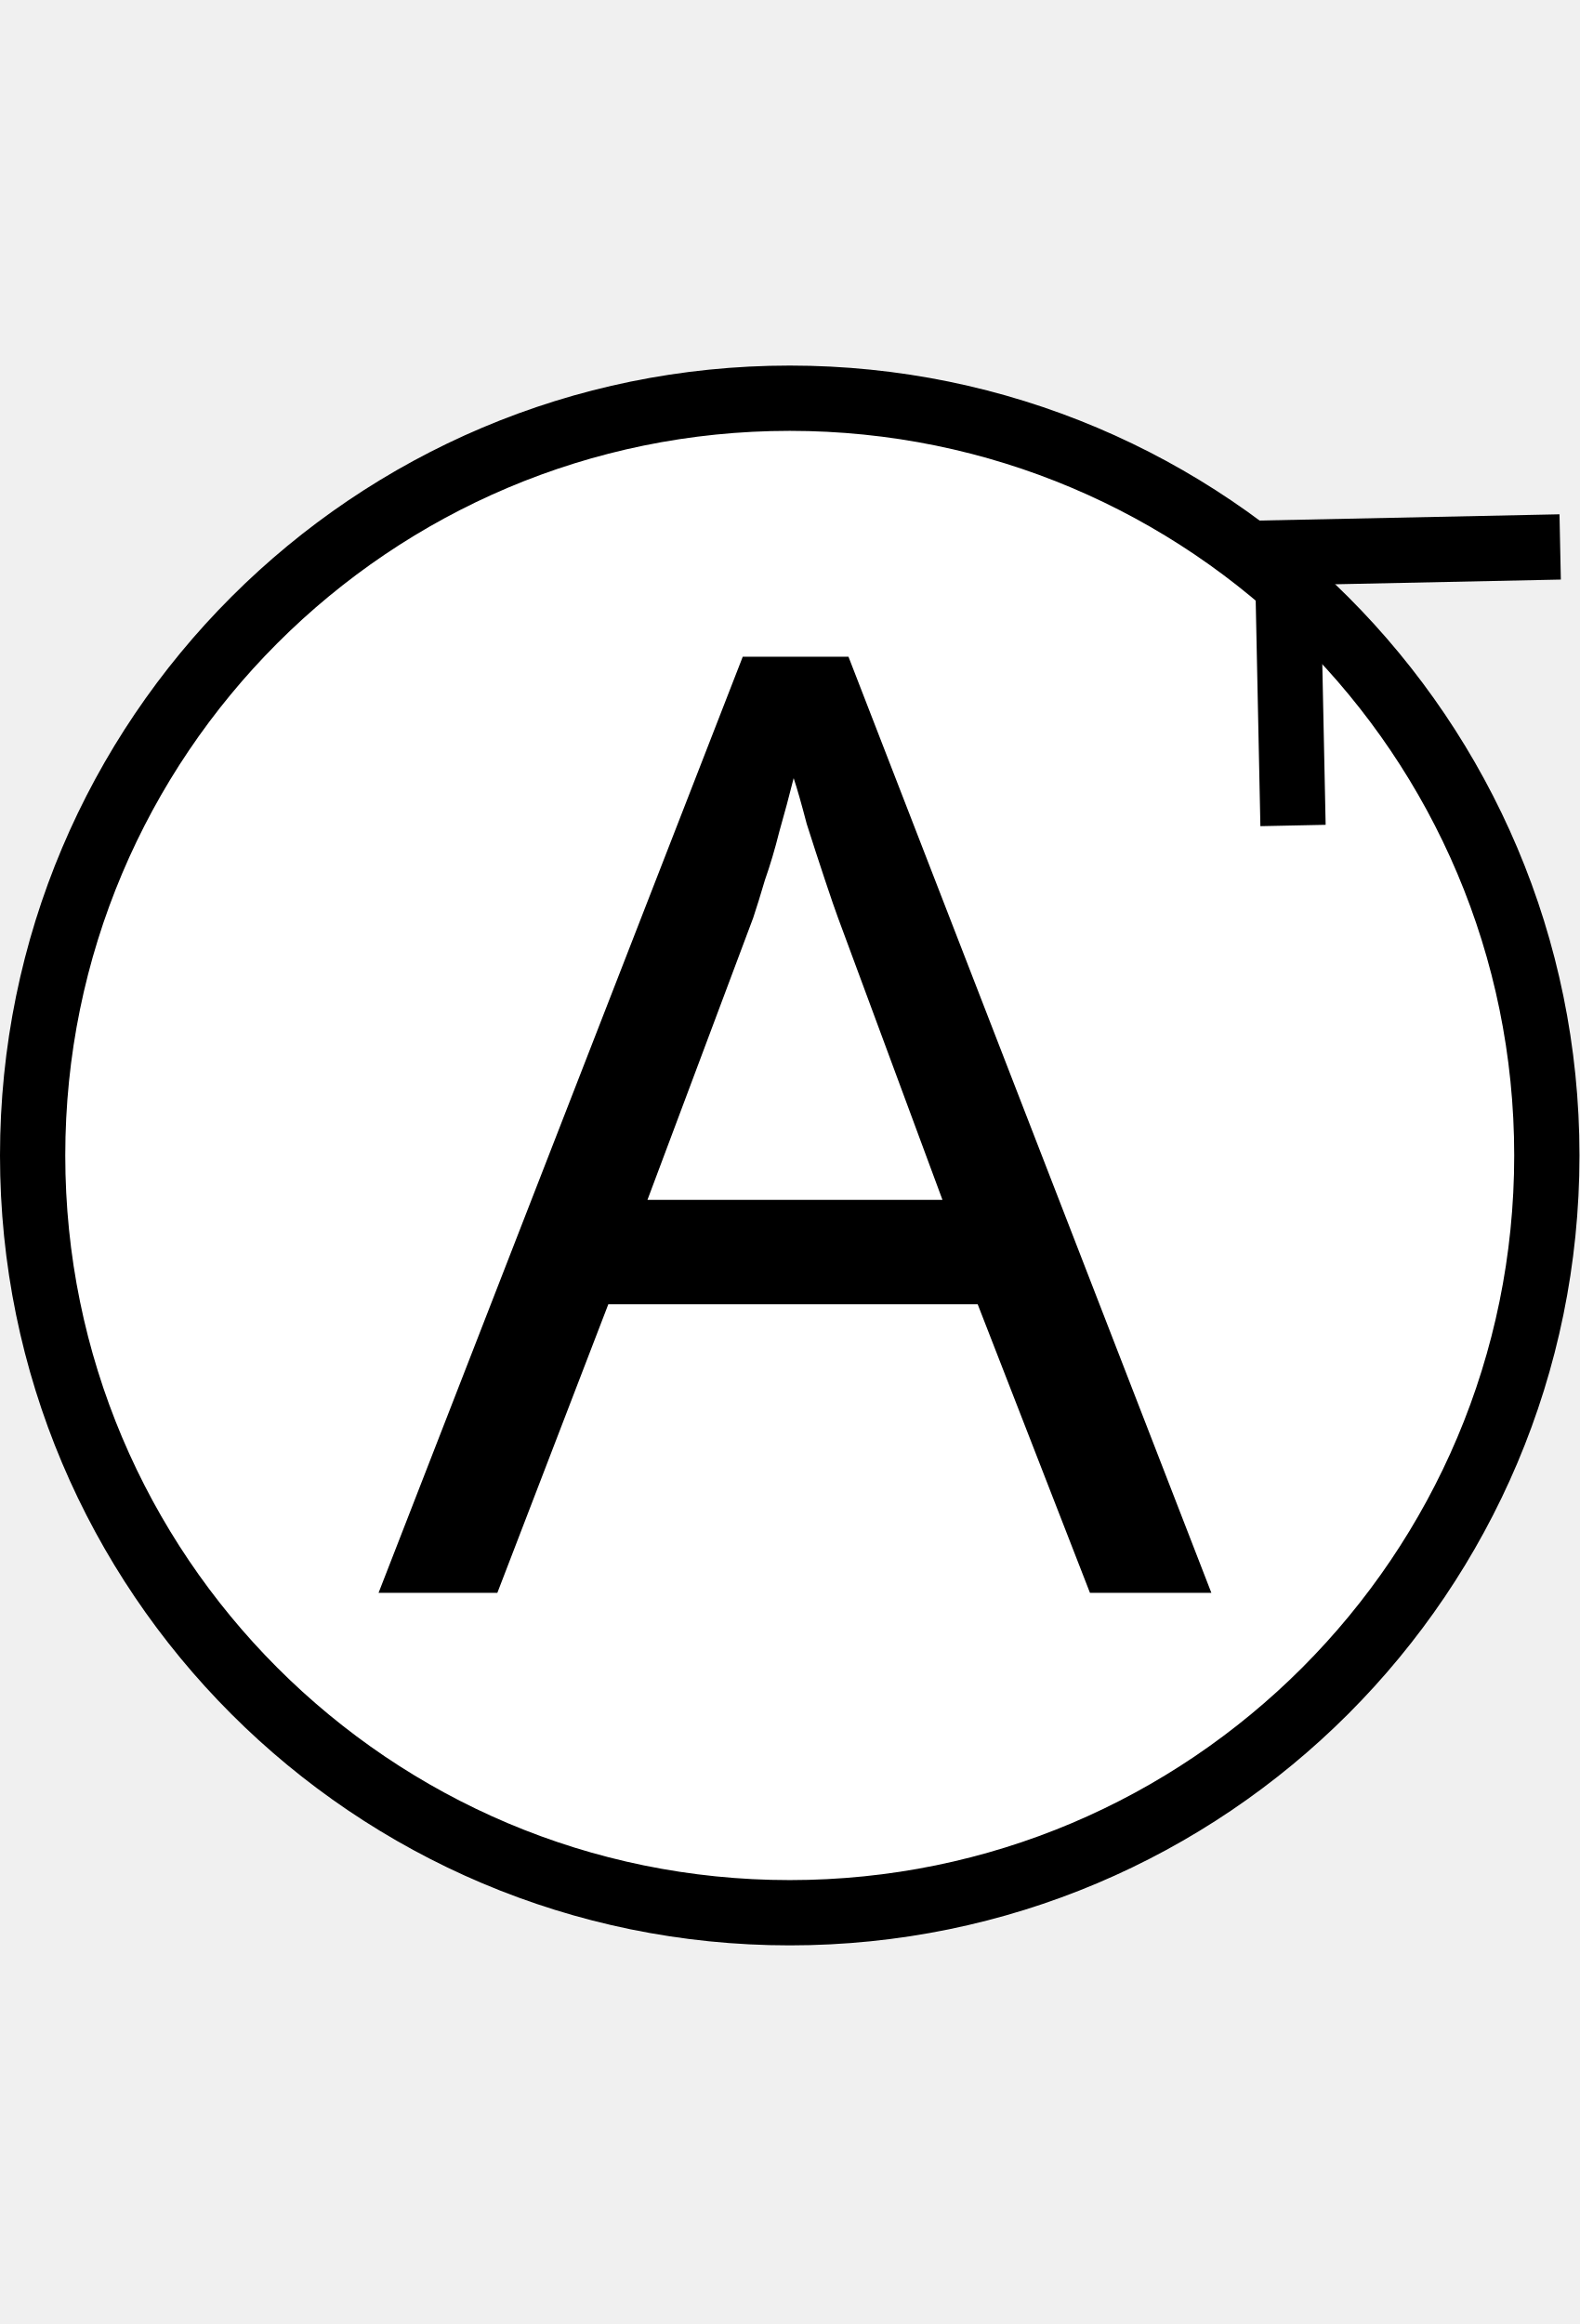
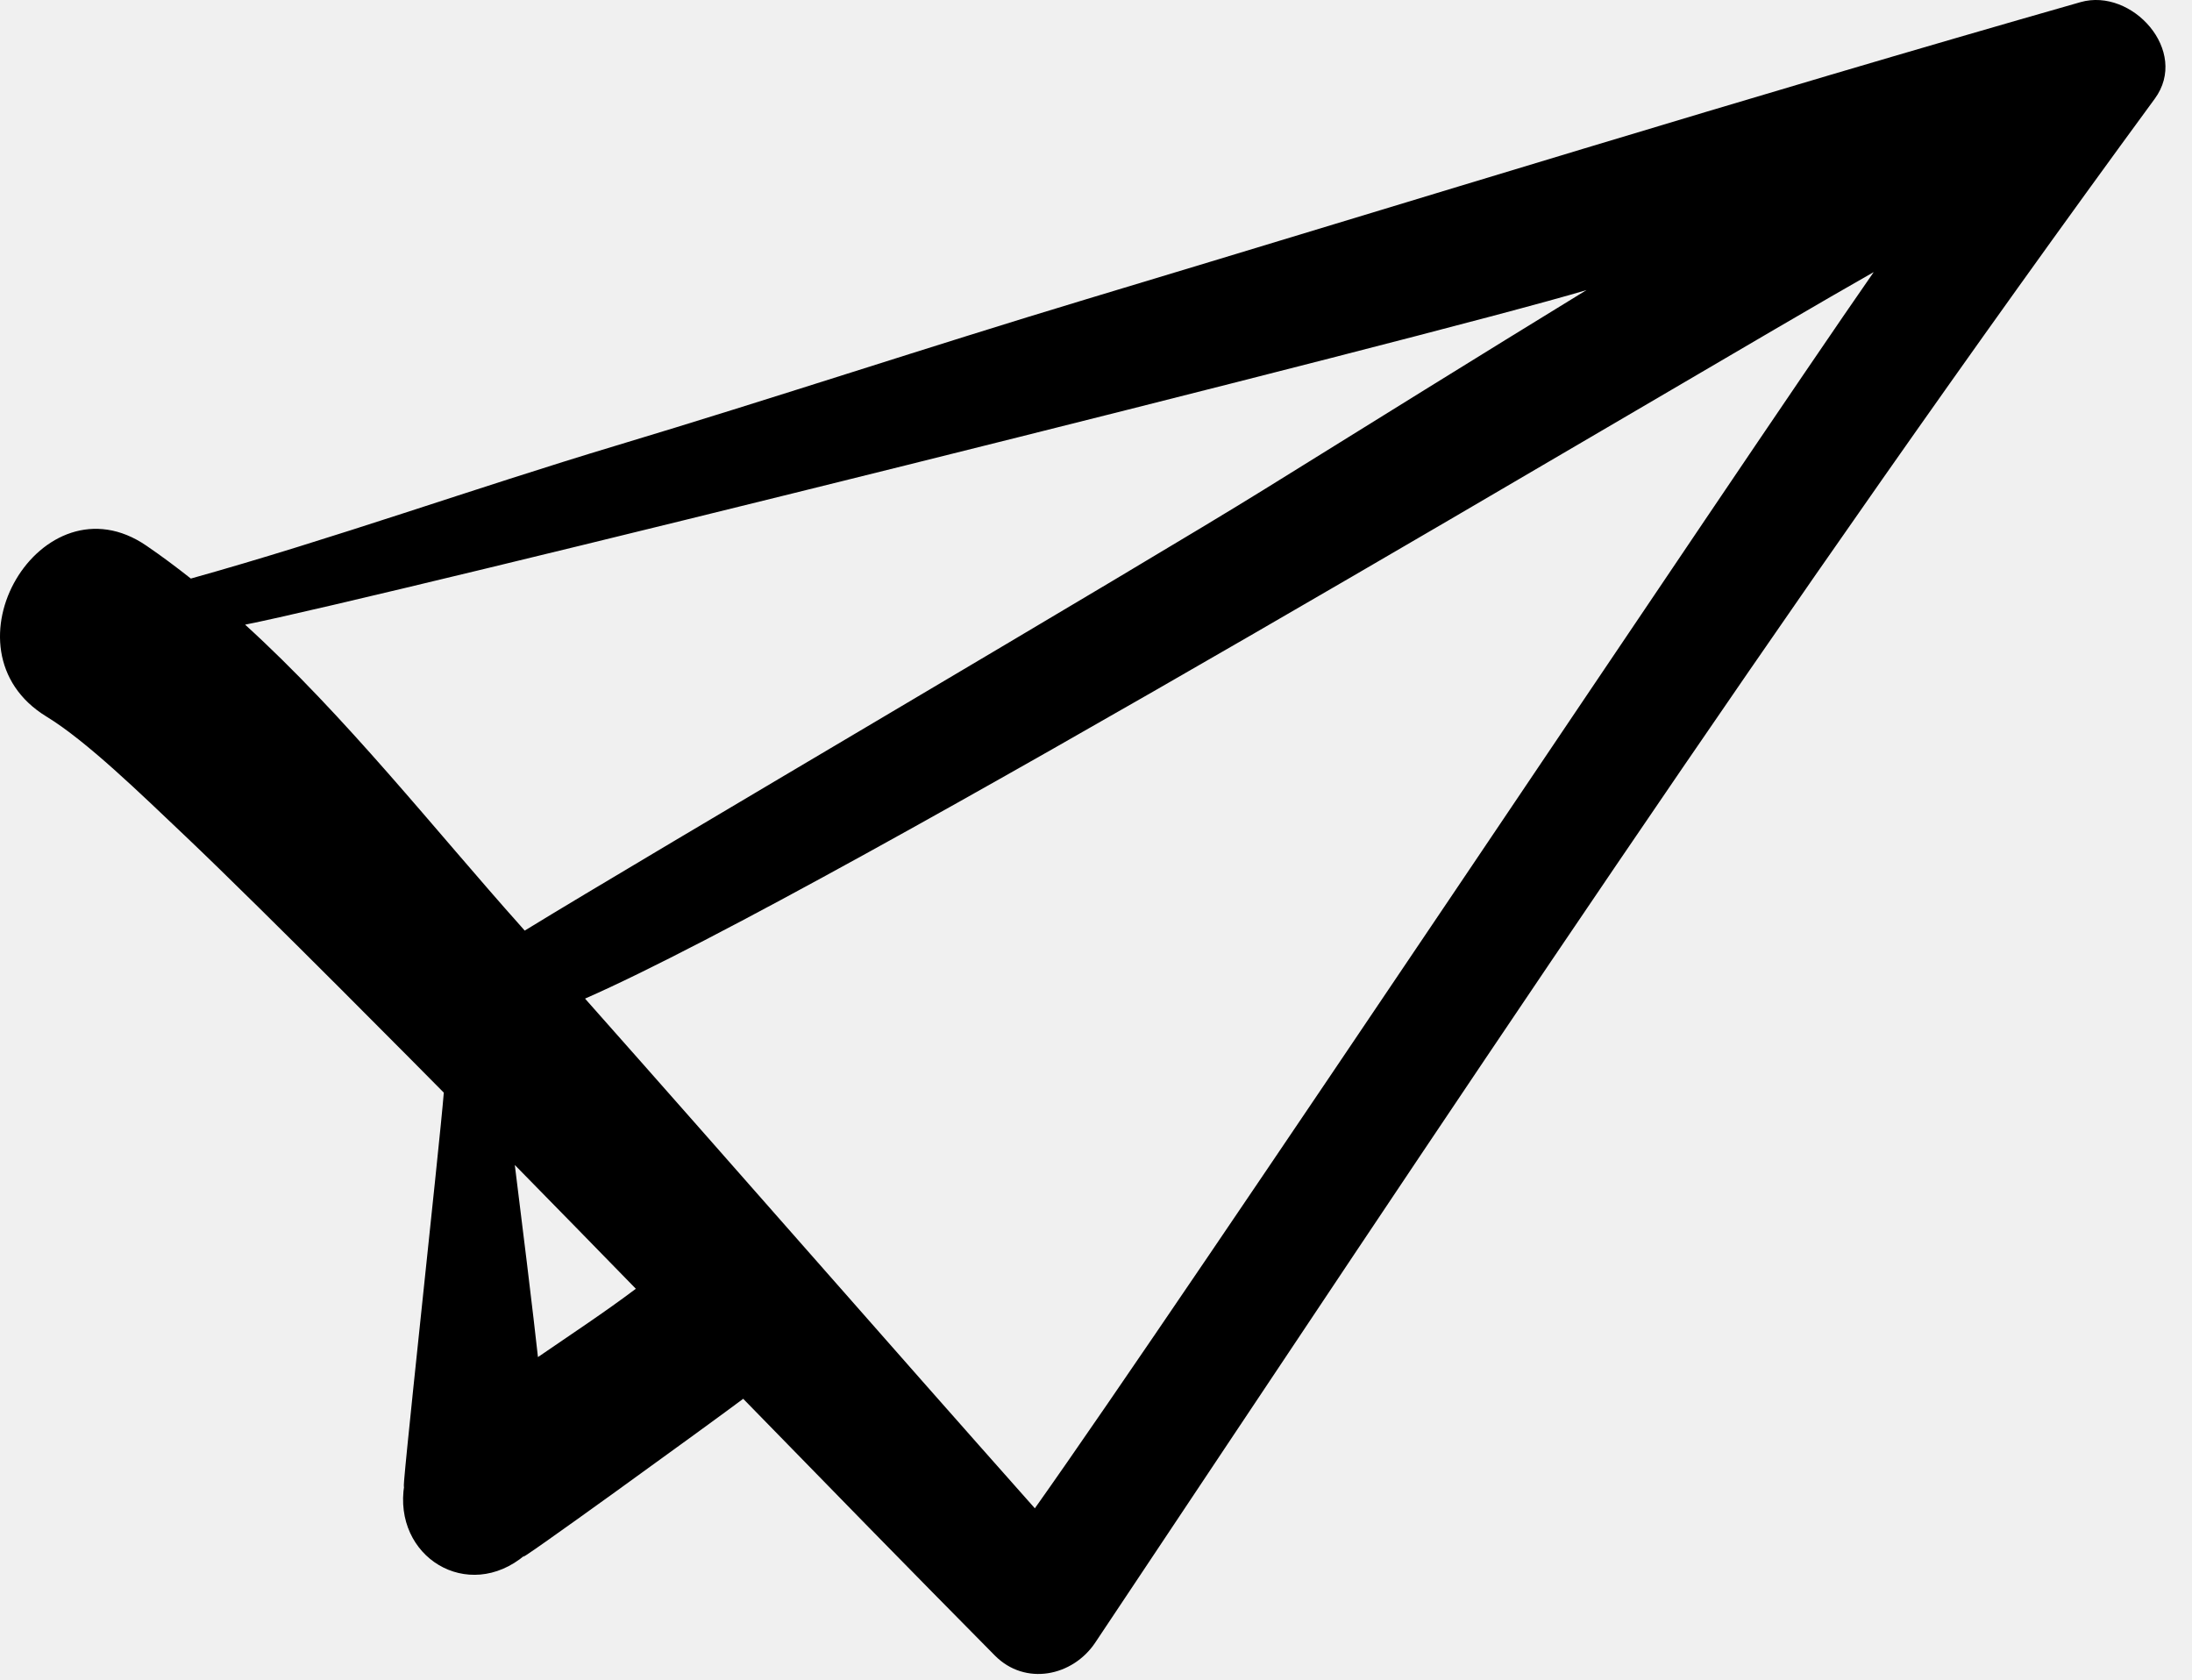
- <svg xmlns="http://www.w3.org/2000/svg" width="121" height="178" viewBox="0 0 121 178" fill="none">
-   <circle cx="60.5" cy="88.5" r="58" fill="white" stroke="black" stroke-width="5" />
-   <path d="M119.521 41.891L98.62 42.326L99.055 63.226" stroke="black" stroke-width="5" />
-   <path d="M83.5 122L74.9 99.9H46.6L38.1 122H29L56.9 50.3H65L92.8 122H83.5ZM64.2 70.3C64 69.767 63.667 68.8 63.2 67.4C62.733 66 62.267 64.567 61.8 63.1C61.4 61.567 61.067 60.4 60.8 59.6C60.467 60.933 60.1 62.3 59.7 63.7C59.367 65.033 59 66.267 58.6 67.4C58.267 68.533 57.967 69.5 57.7 70.3L49.6 91.9H72.2L64.2 70.3Z" fill="black" />
+ <svg xmlns="http://www.w3.org/2000/svg" width="77" height="59" viewBox="0 0 77 59" fill="none">
+   <path d="M1.631 25.17C3.049 26.036 4.944 27.885 6.516 29.376C9.293 32.012 15.286 38.072 15.59 38.381C15.457 40.088 13.994 53.41 14.203 52.152C13.785 54.683 16.432 56.32 18.445 54.623C17.623 55.316 25.115 49.883 26.107 49.135C29.045 52.149 31.986 55.162 34.947 58.153C36.013 59.231 37.683 58.885 38.474 57.698C50.633 39.473 62.737 21.139 75.692 3.469C76.921 1.793 74.893 -0.44 73.085 0.075C61.39 3.413 49.772 7.013 38.128 10.52C32.622 12.18 27.161 13.994 21.651 15.65C16.653 17.152 11.731 18.92 6.704 20.323C6.194 19.92 5.675 19.531 5.141 19.167C1.467 16.654 -2.212 22.823 1.631 25.17ZM18.897 47.67C18.78 46.557 18.243 42.162 18.084 40.922C19.504 42.369 20.922 43.818 22.336 45.27C21.227 46.105 20.051 46.877 18.897 47.67ZM36.352 52.982C31.067 47.031 25.834 41.033 20.551 35.078C29.401 31.197 59.201 13.307 65.819 9.558C60.932 16.582 41.524 45.701 36.352 52.982ZM55.729 10.19C51.942 12.51 48.172 14.856 44.399 17.198C40.014 19.919 22.618 30.117 18.432 32.689C18.393 32.644 18.352 32.599 18.313 32.554C15.237 29.108 12.145 25.159 8.61 21.942C13.102 21.061 50.282 11.821 55.729 10.19Z" fill="black" />
</svg>
